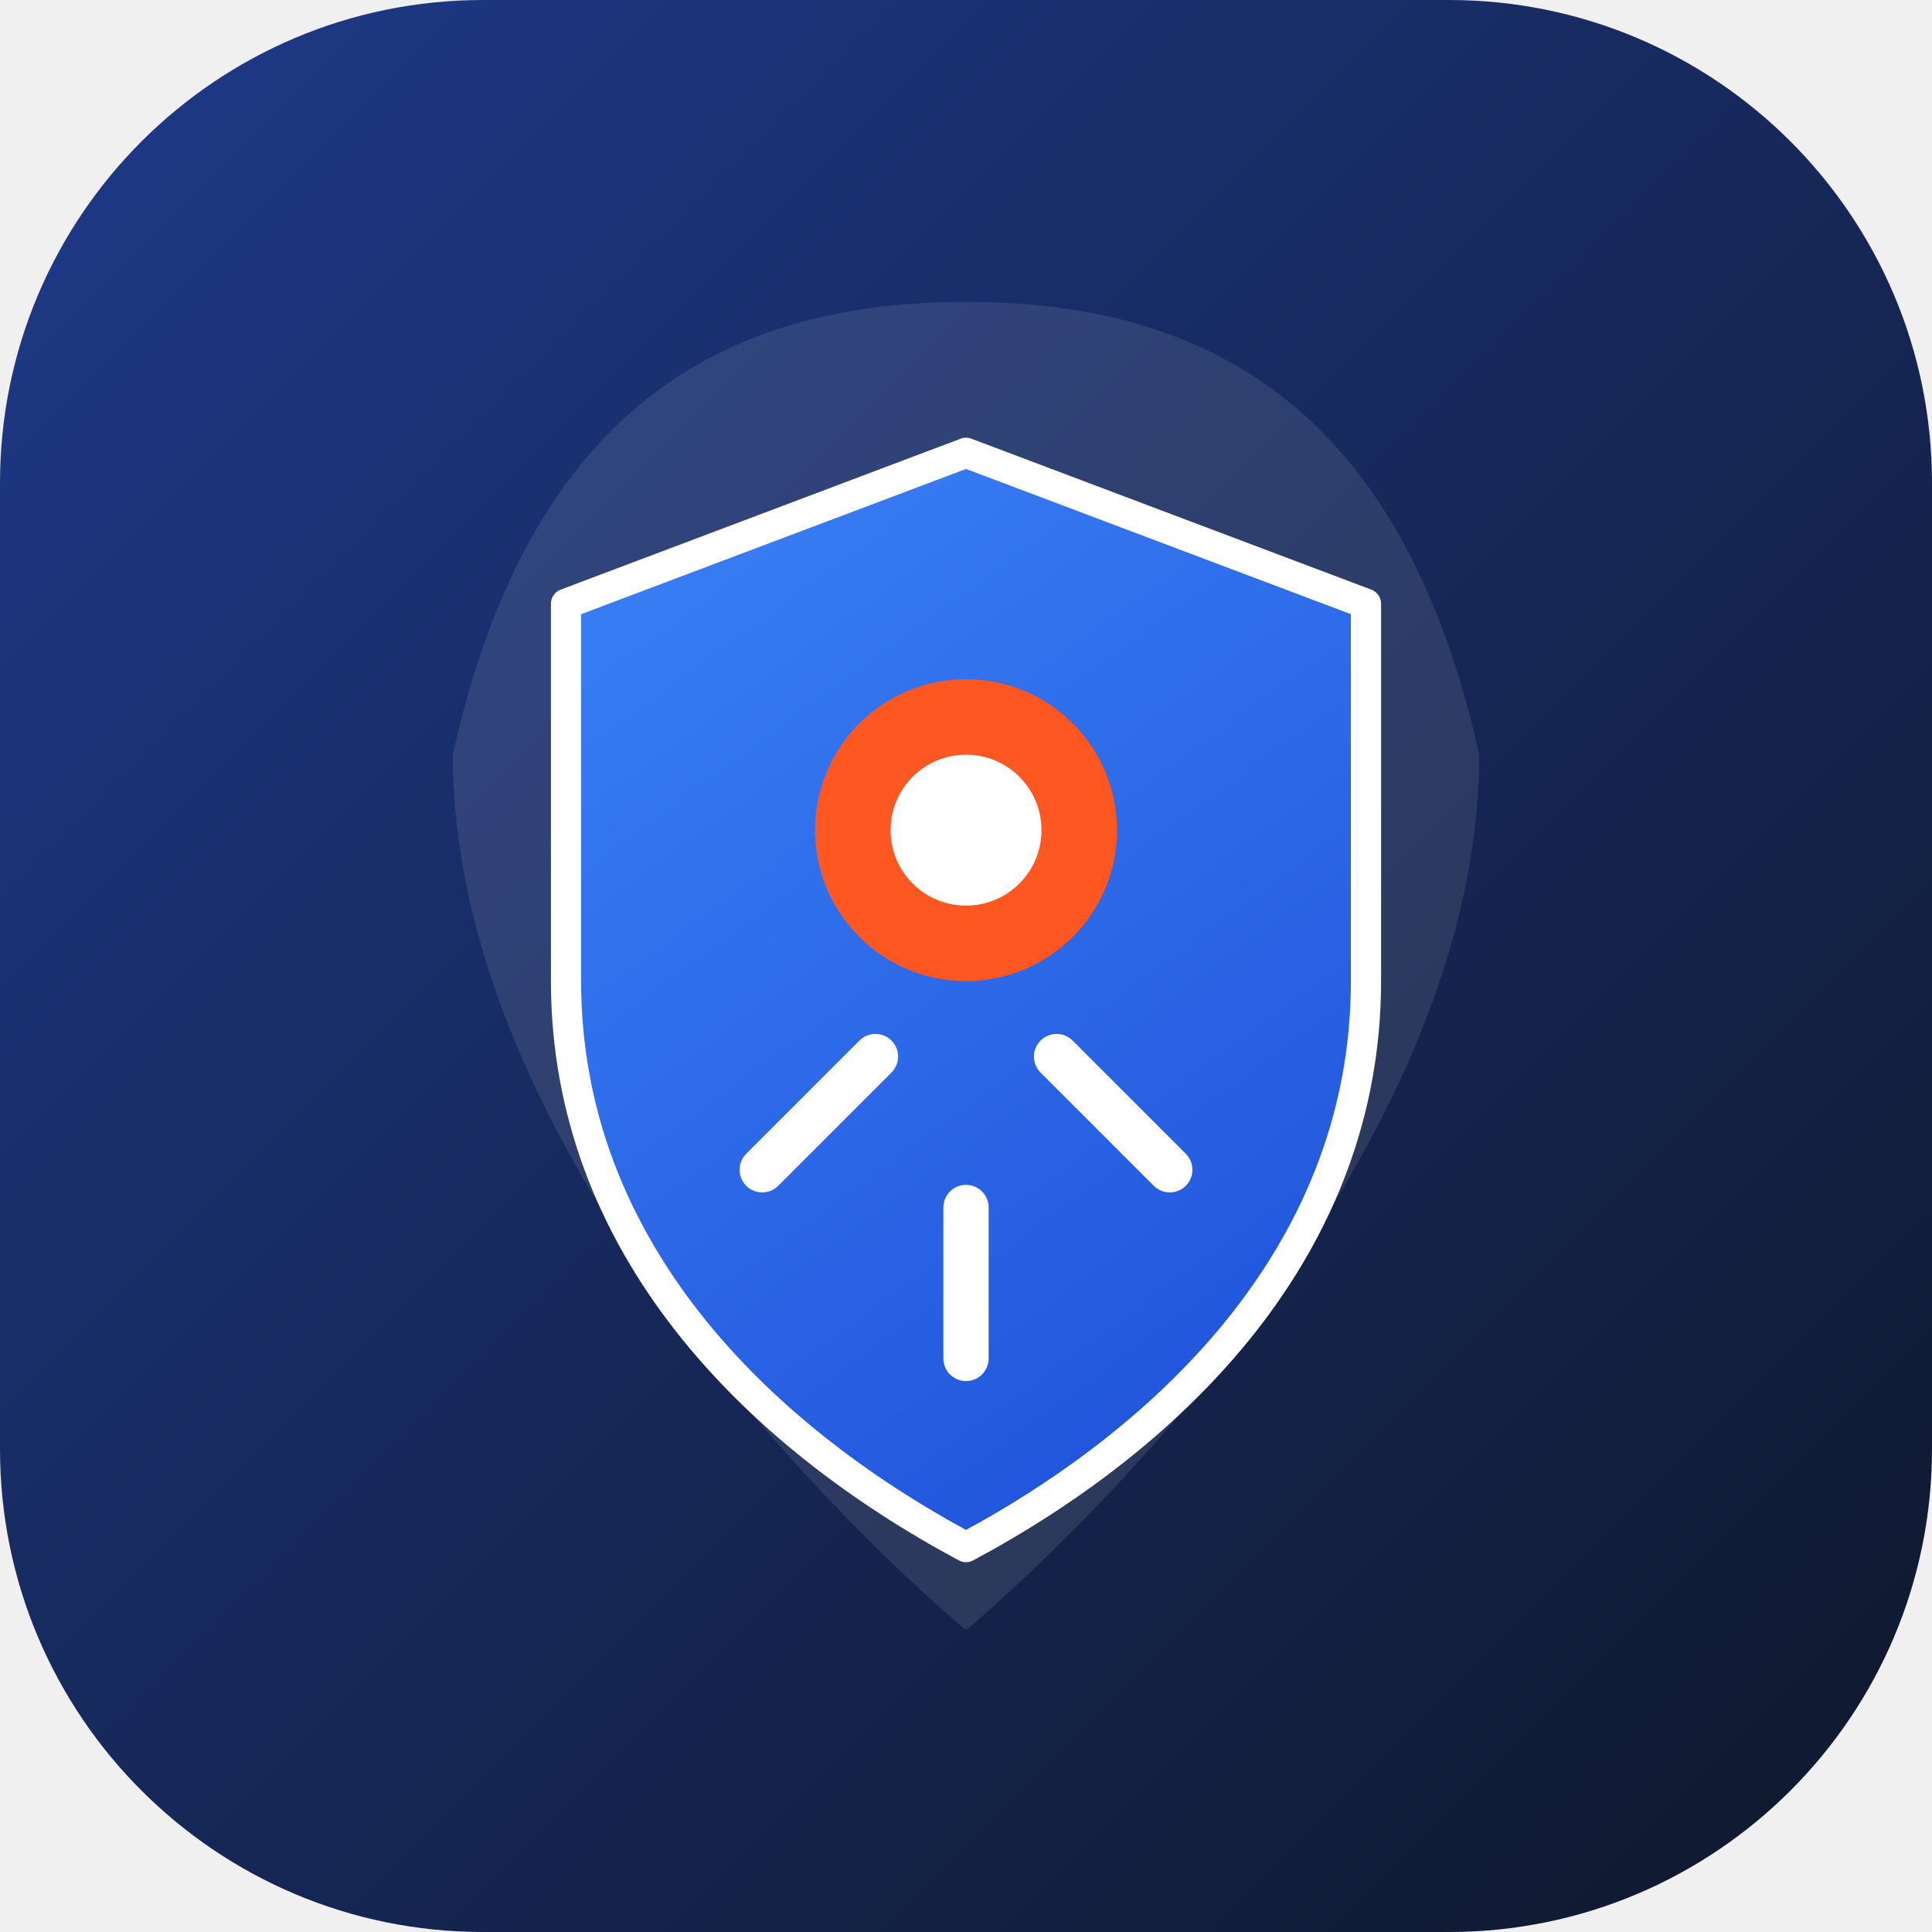
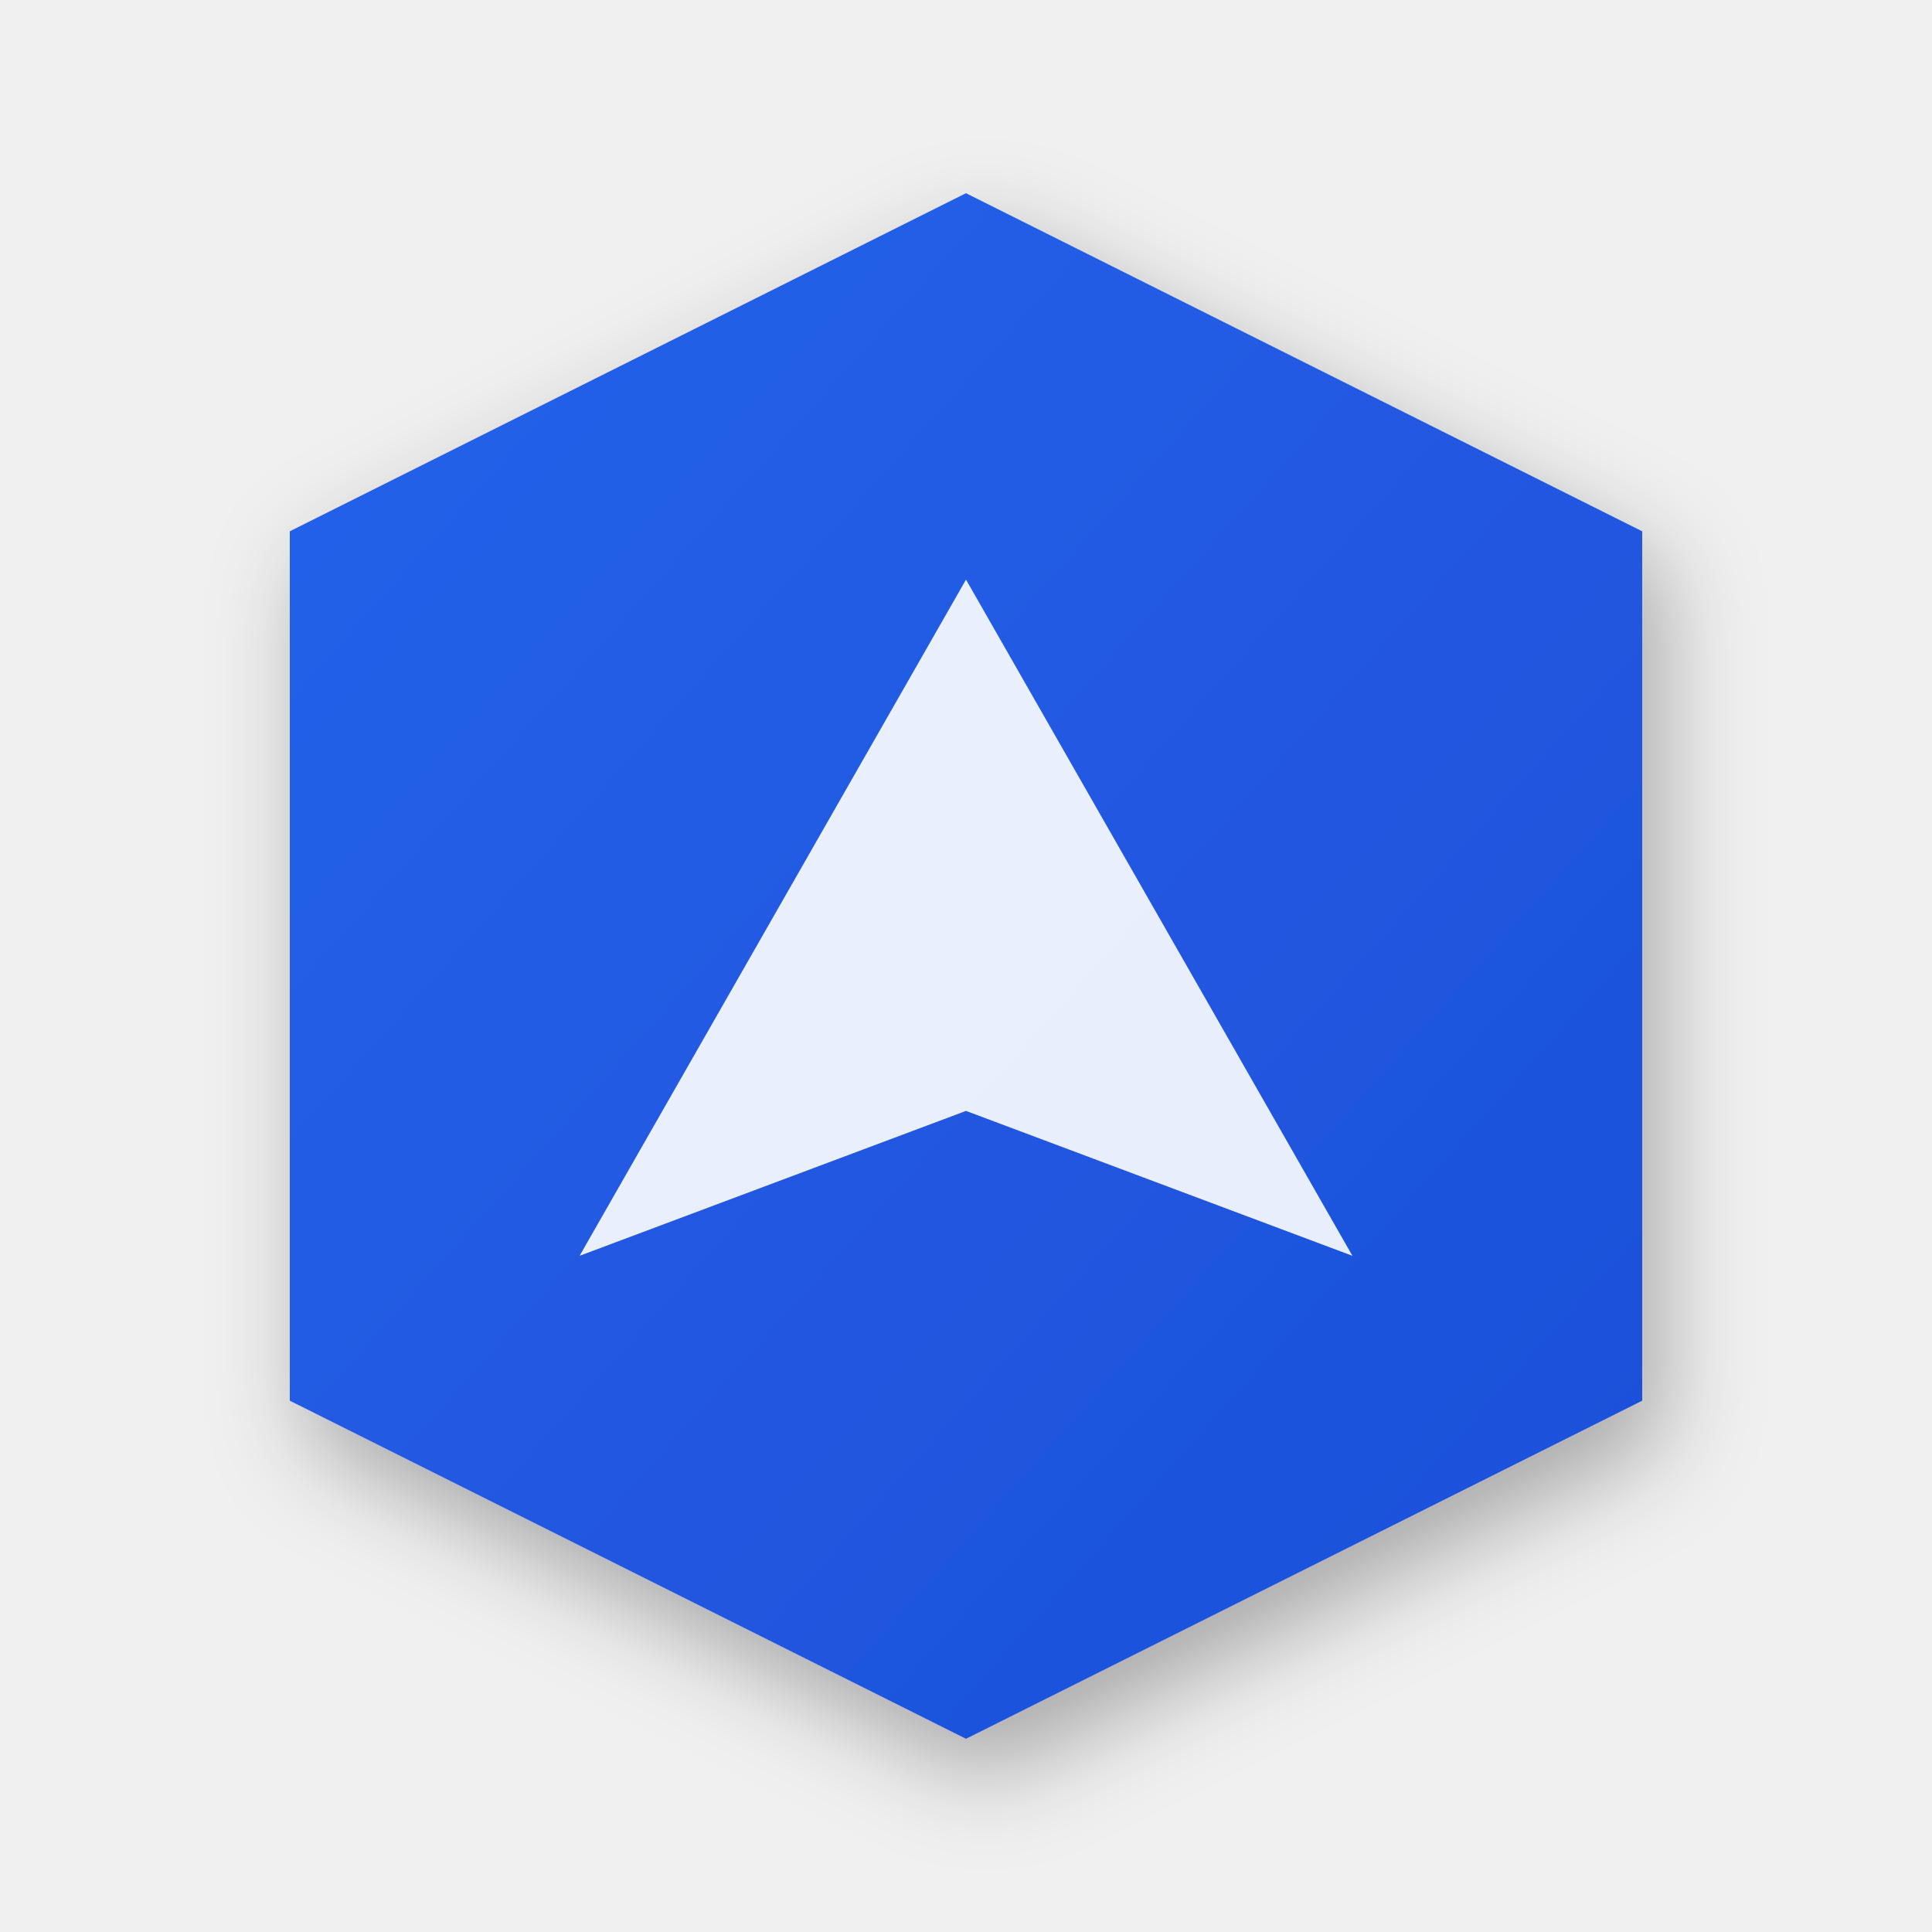
- <svg xmlns="http://www.w3.org/2000/svg" width="512" height="512" viewBox="0 0 512 512" fill="none">
-   <rect width="512" height="512" rx="128" fill="url(#paint0_linear)" />
-   <path d="M256 80C190 80 140 110 120 200C120 320 256 432 256 432C256 432 392 320 392 200C372 110 322 80 256 80Z" fill="white" fill-opacity="0.1" />
-   <path d="M256 120L150 160V260C150 330 200 380 256 410C312 380 362 330 362 260V160L256 120Z" fill="url(#paint1_linear)" stroke="white" stroke-width="8" stroke-linejoin="round" />
-   <path d="M256 180C233.909 180 216 197.909 216 220C216 242.091 233.909 260 256 260C278.091 260 296 242.091 296 220C296 197.909 278.091 180 256 180Z" fill="#FF5722" />
-   <path d="M256 200C244.954 200 236 208.954 236 220C236 231.046 244.954 240 256 240C267.046 240 276 231.046 276 220C276 208.954 267.046 200 256 200Z" fill="white" />
-   <path d="M280 280L310 310M202 310L232 280M256 320V360" stroke="white" stroke-width="12" stroke-linecap="round" />
+ <svg xmlns="http://www.w3.org/2000/svg" width="200" height="200" viewBox="0 0 200 200">
  <defs>
-     <linearGradient id="paint0_linear" x1="0" y1="0" x2="512" y2="512" gradientUnits="userSpaceOnUse">
-       <stop stop-color="#1E3A8A" />
-       <stop offset="1" stop-color="#0F172A" />
+     <linearGradient id="grad1" x1="0%" y1="0%" x2="100%" y2="100%">
+       <stop offset="0%" style="stop-color:#2563eb;stop-opacity:1" />
+       <stop offset="100%" style="stop-color:#1d4ed8;stop-opacity:1" />
    </linearGradient>
-     <linearGradient id="paint1_linear" x1="150" y1="120" x2="362" y2="410" gradientUnits="userSpaceOnUse">
-       <stop stop-color="#3B82F6" />
-       <stop offset="1" stop-color="#1D4ED8" />
-     </linearGradient>
+     <filter id="shadow" x="-20%" y="-20%" width="140%" height="140%">
+       <feGaussianBlur in="SourceAlpha" stdDeviation="5" />
+       <feOffset dx="2" dy="4" result="offsetblur" />
+       <feComponentTransfer>
+         <feFuncA type="linear" slope="0.3" />
+       </feComponentTransfer>
+       <feMerge>
+         <feMergeNode />
+         <feMergeNode in="SourceGraphic" />
+       </feMerge>
+     </filter>
  </defs>
+   <path d="M100 20L170 55V145L100 180L30 145V55L100 20Z" fill="url(#grad1)" filter="url(#shadow)" />
+   <path d="M100 60L140 130L100 115L60 130L100 60Z" fill="white" opacity="0.9" />
</svg>
